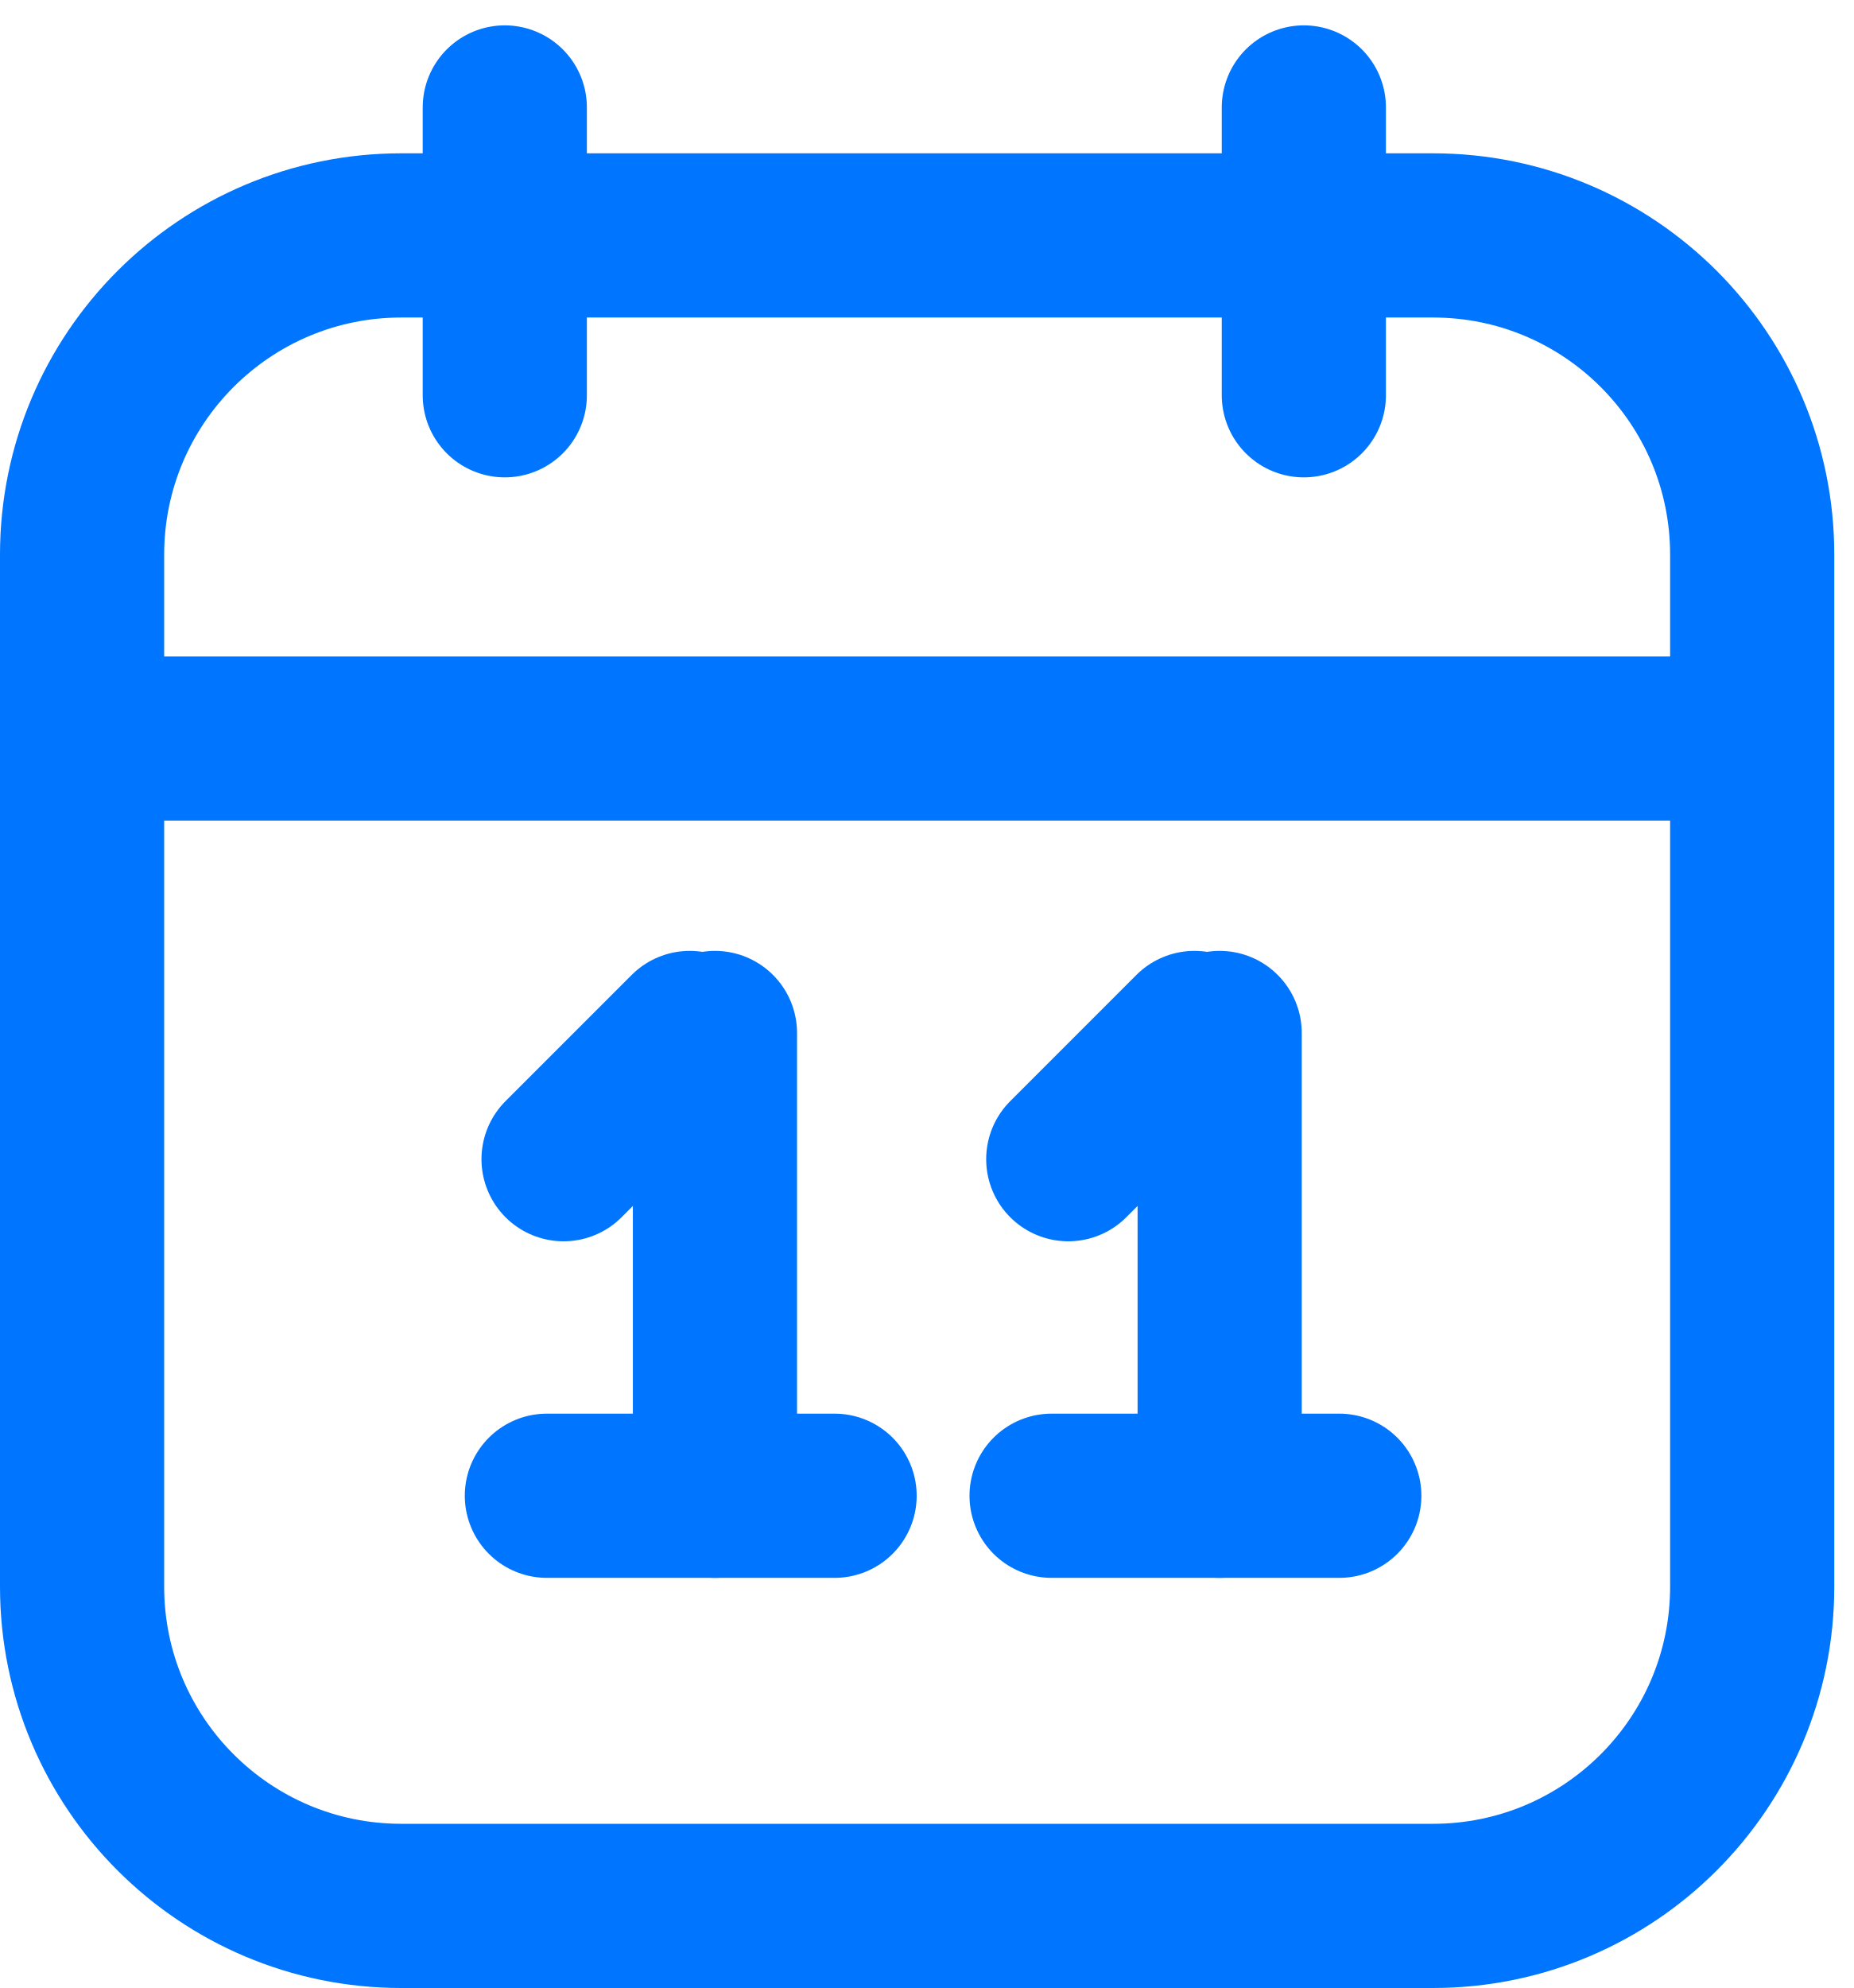
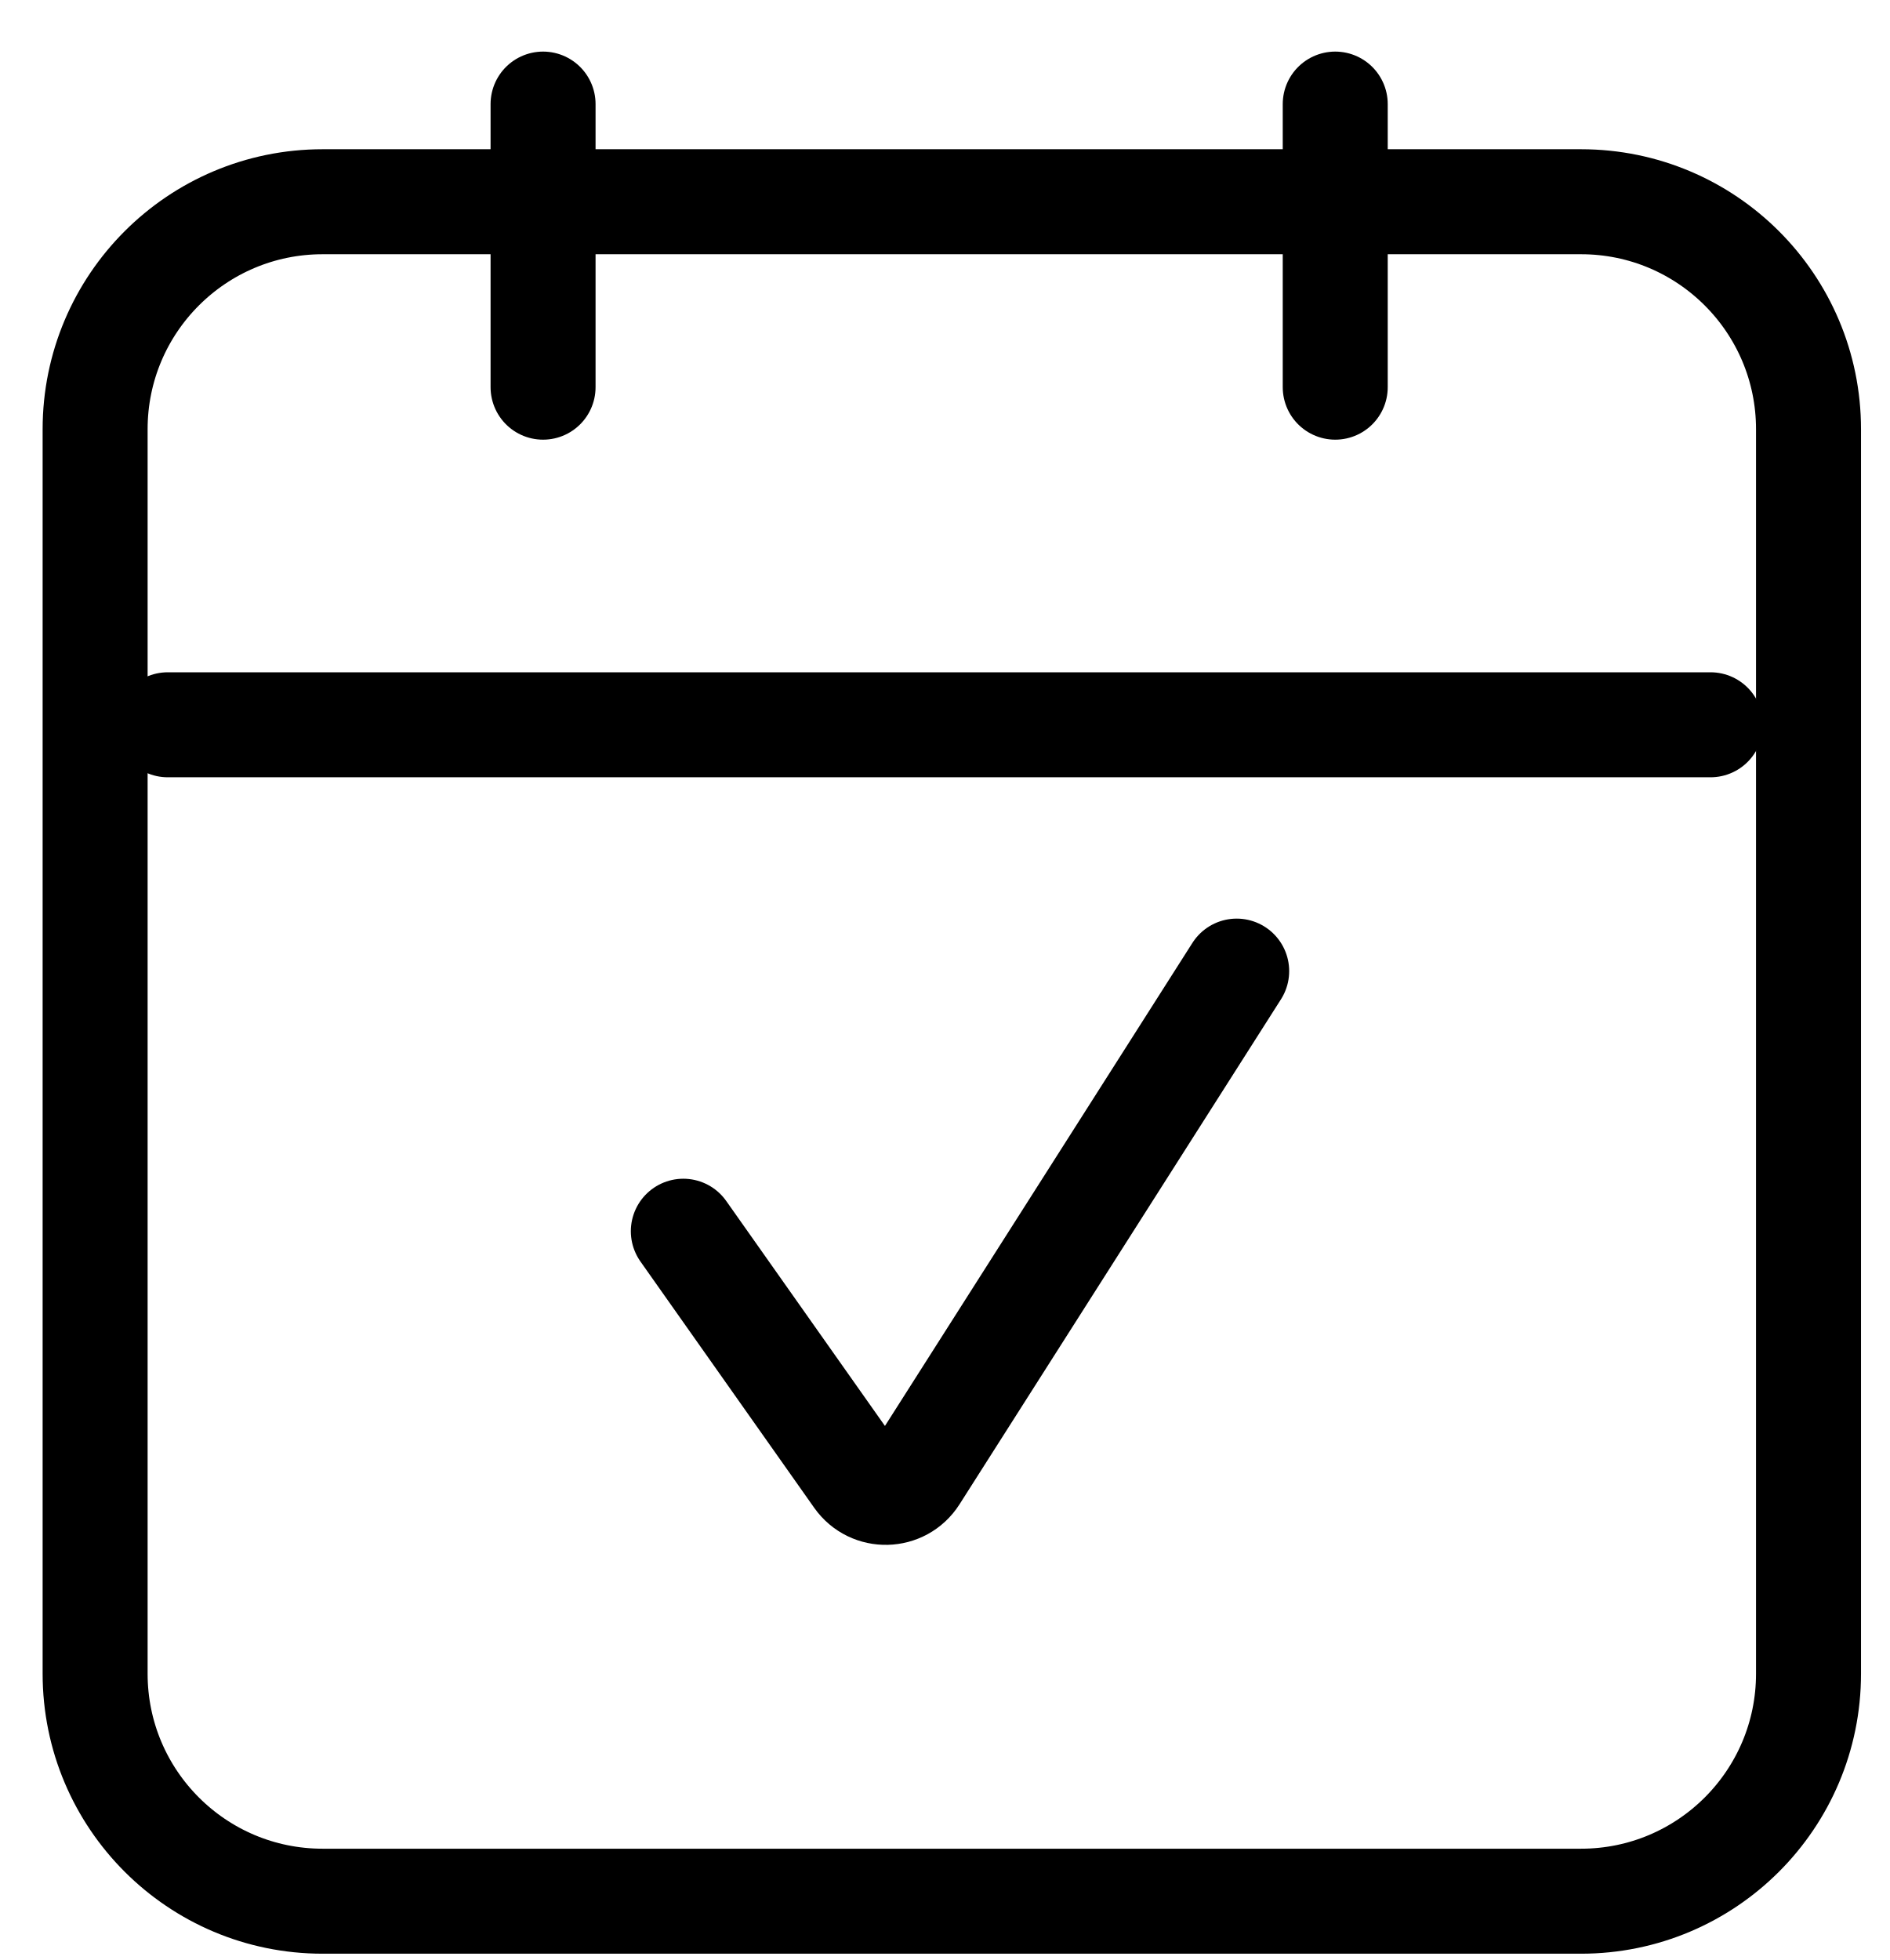
- <svg xmlns="http://www.w3.org/2000/svg" width="69" height="74" viewBox="0 0 69 74" fill="none">
-   <rect x="3.056" y="8.763" width="62.181" height="62.181" rx="11.884" stroke="#0075FF" stroke-width="6.112" />
-   <path d="M18.794 4L18.794 14.713" stroke="#0075FF" stroke-width="6.112" stroke-linecap="round" />
-   <path d="M26.619 38.451L26.619 55.677" stroke="#0075FF" stroke-width="6.112" stroke-linecap="round" />
-   <path d="M25.68 38.451L20.982 43.149" stroke="#0075FF" stroke-width="6.112" stroke-linecap="round" />
-   <path d="M31.073 55.677L20.361 55.677" stroke="#0075FF" stroke-width="6.112" stroke-linecap="round" />
-   <path d="M45.41 38.451L45.41 55.677" stroke="#0075FF" stroke-width="6.112" stroke-linecap="round" />
-   <path d="M44.471 38.451L39.773 43.149" stroke="#0075FF" stroke-width="6.112" stroke-linecap="round" />
-   <path d="M49.864 55.677L39.152 55.677" stroke="#0075FF" stroke-width="6.112" stroke-linecap="round" />
-   <path d="M48.544 4L48.544 14.713" stroke="#0075FF" stroke-width="6.112" stroke-linecap="round" />
-   <path d="M62.641 27.49L4.7 27.49" stroke="#0075FF" stroke-width="6.112" stroke-linecap="round" />
+ <svg xmlns="http://www.w3.org/2000/svg" width="27" height="28" viewBox="0 0 27 28" fill="none">
+   <path d="M1.359 6.132C1.359 4.337 2.814 2.882 4.609 2.882H22.589C24.384 2.882 25.839 4.337 25.839 6.132V23.91C25.839 25.705 24.384 27.16 22.589 27.16H4.609C2.814 27.16 1.359 25.705 1.359 23.91V6.132Z" stroke="black" stroke-width="1.5" />
+   <path d="M7.759 1.487L7.759 5.531" stroke="black" stroke-width="1.5" stroke-linecap="round" />
+   <path d="M19.077 1.487L19.077 5.531" stroke="black" stroke-width="1.5" stroke-linecap="round" />
+   <path d="M24.439 10.354L2.397 10.354" stroke="black" stroke-width="1.5" stroke-linecap="round" />
+   <path d="M9.763 17.589L12.246 21.108C12.451 21.398 12.885 21.388 13.076 21.088L17.669 13.873" stroke="black" stroke-width="1.5" stroke-linecap="round" />
</svg>
